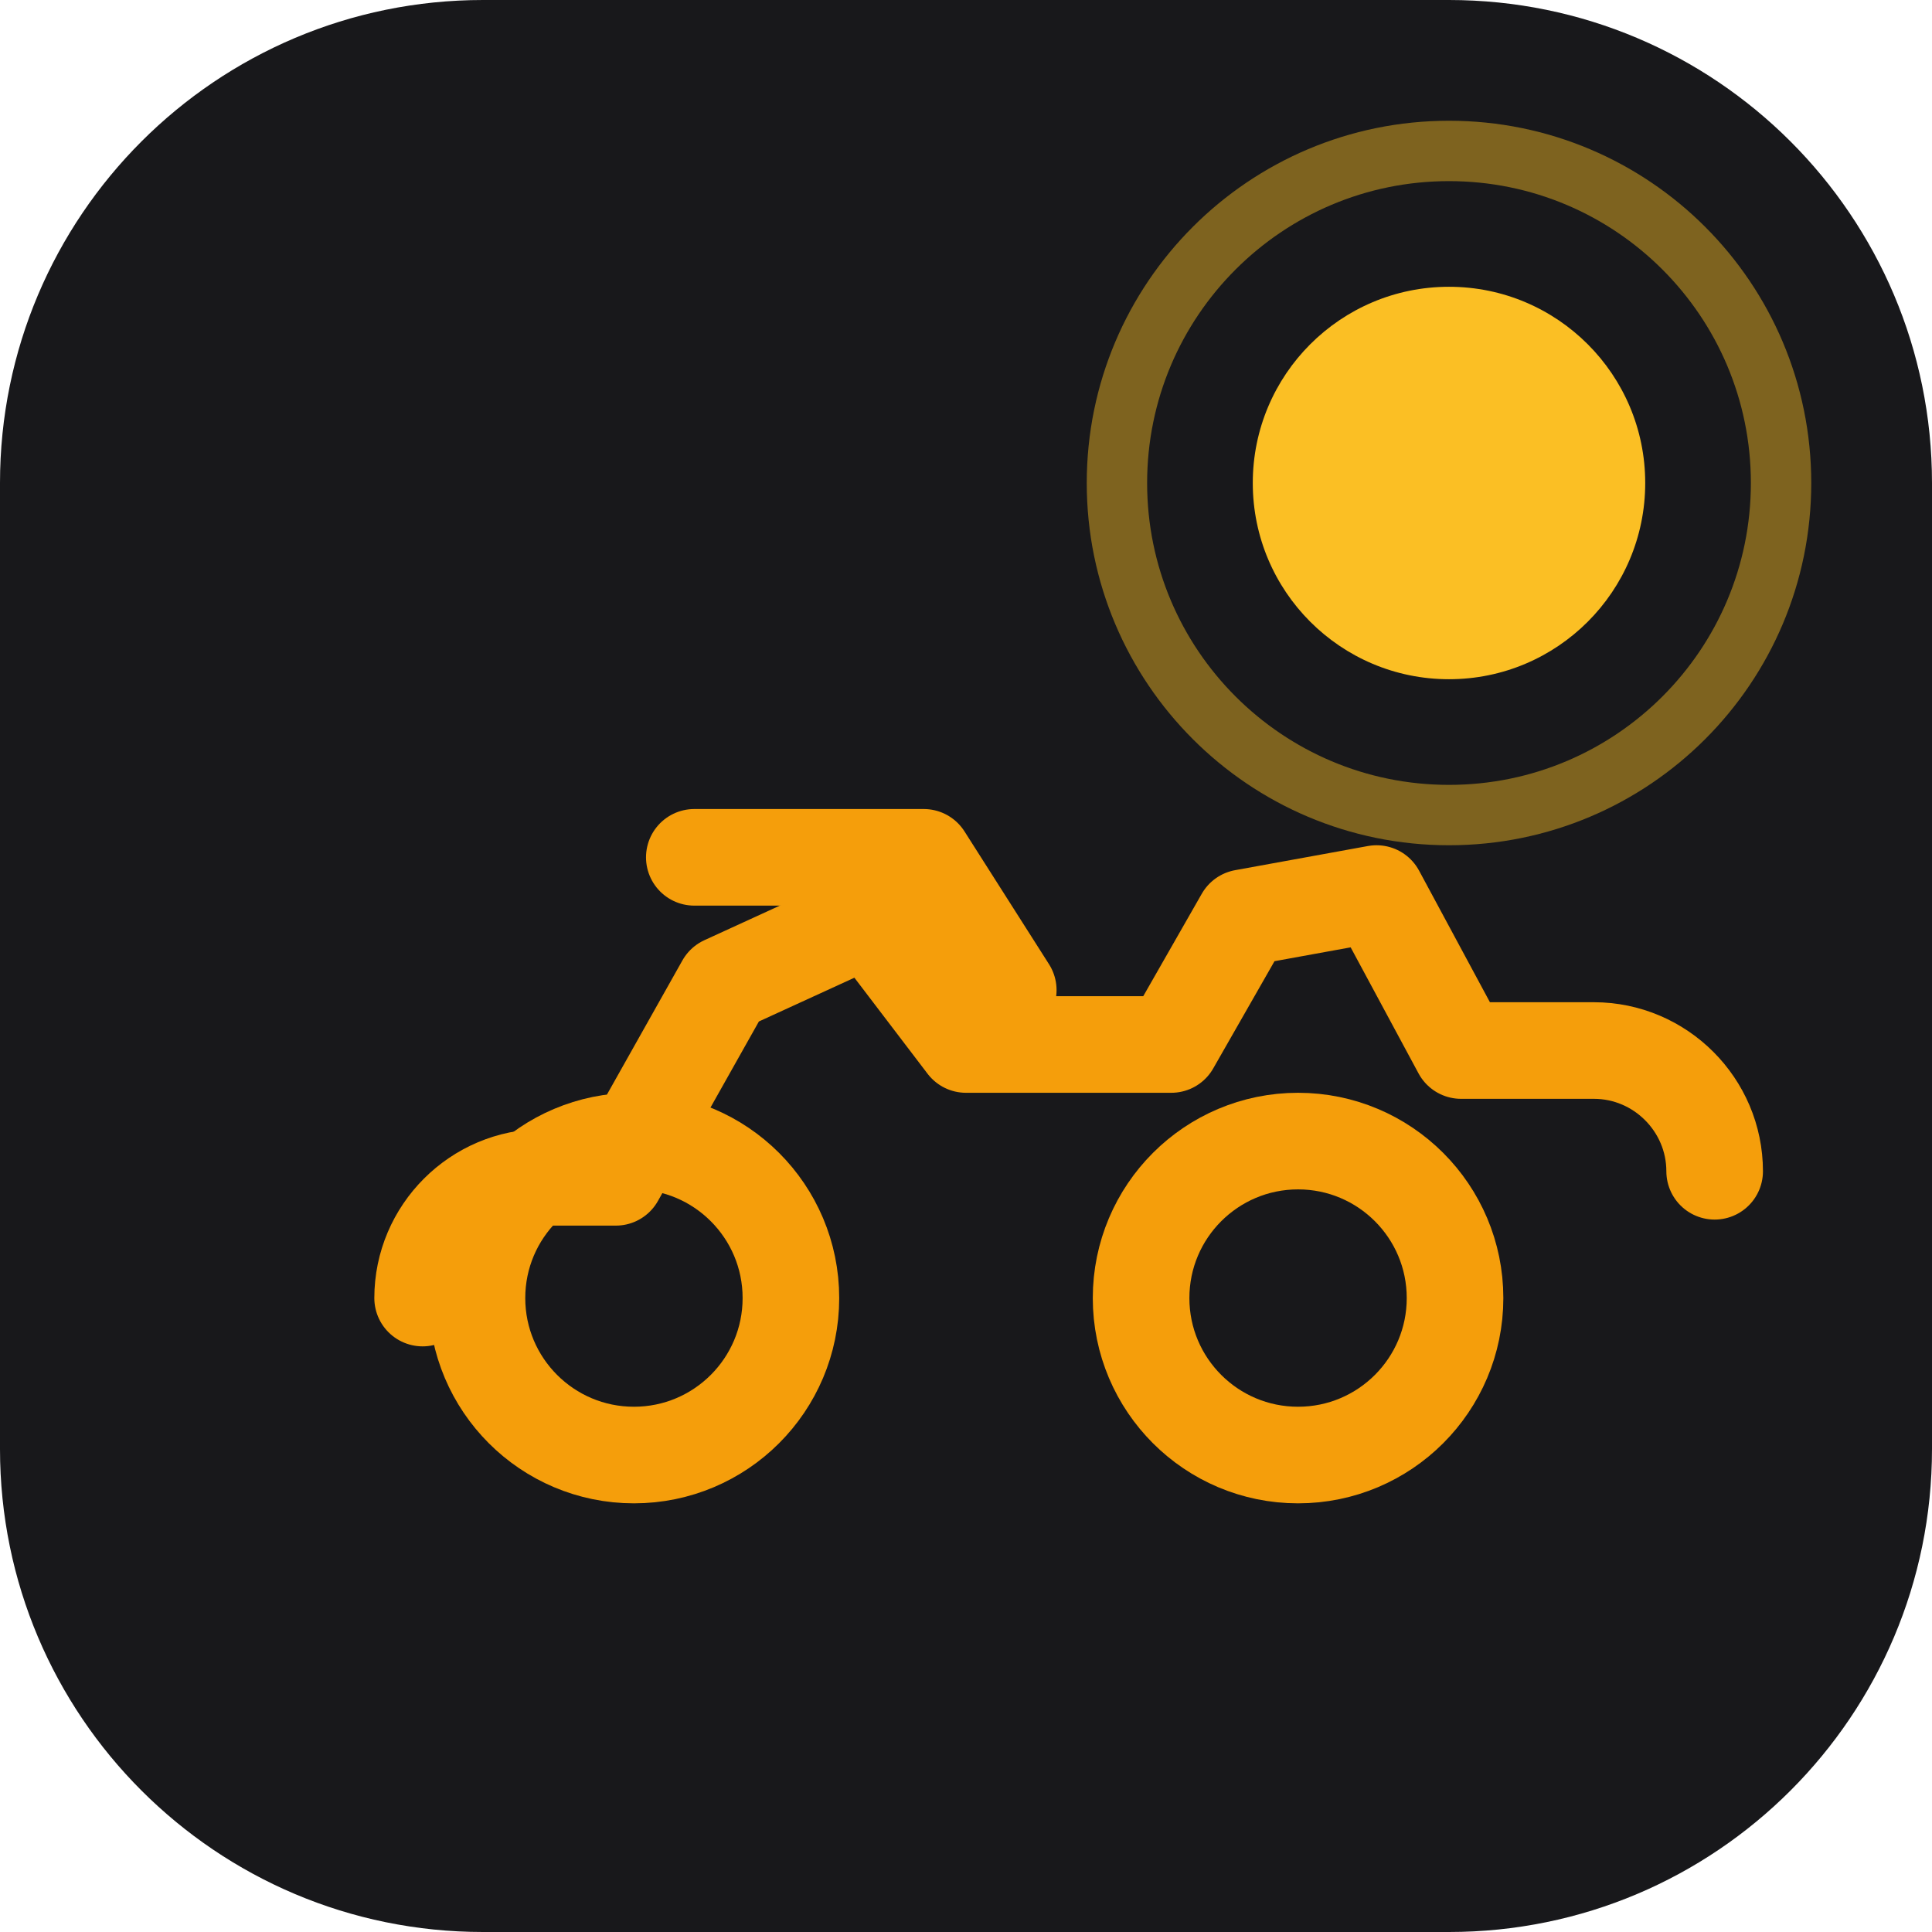
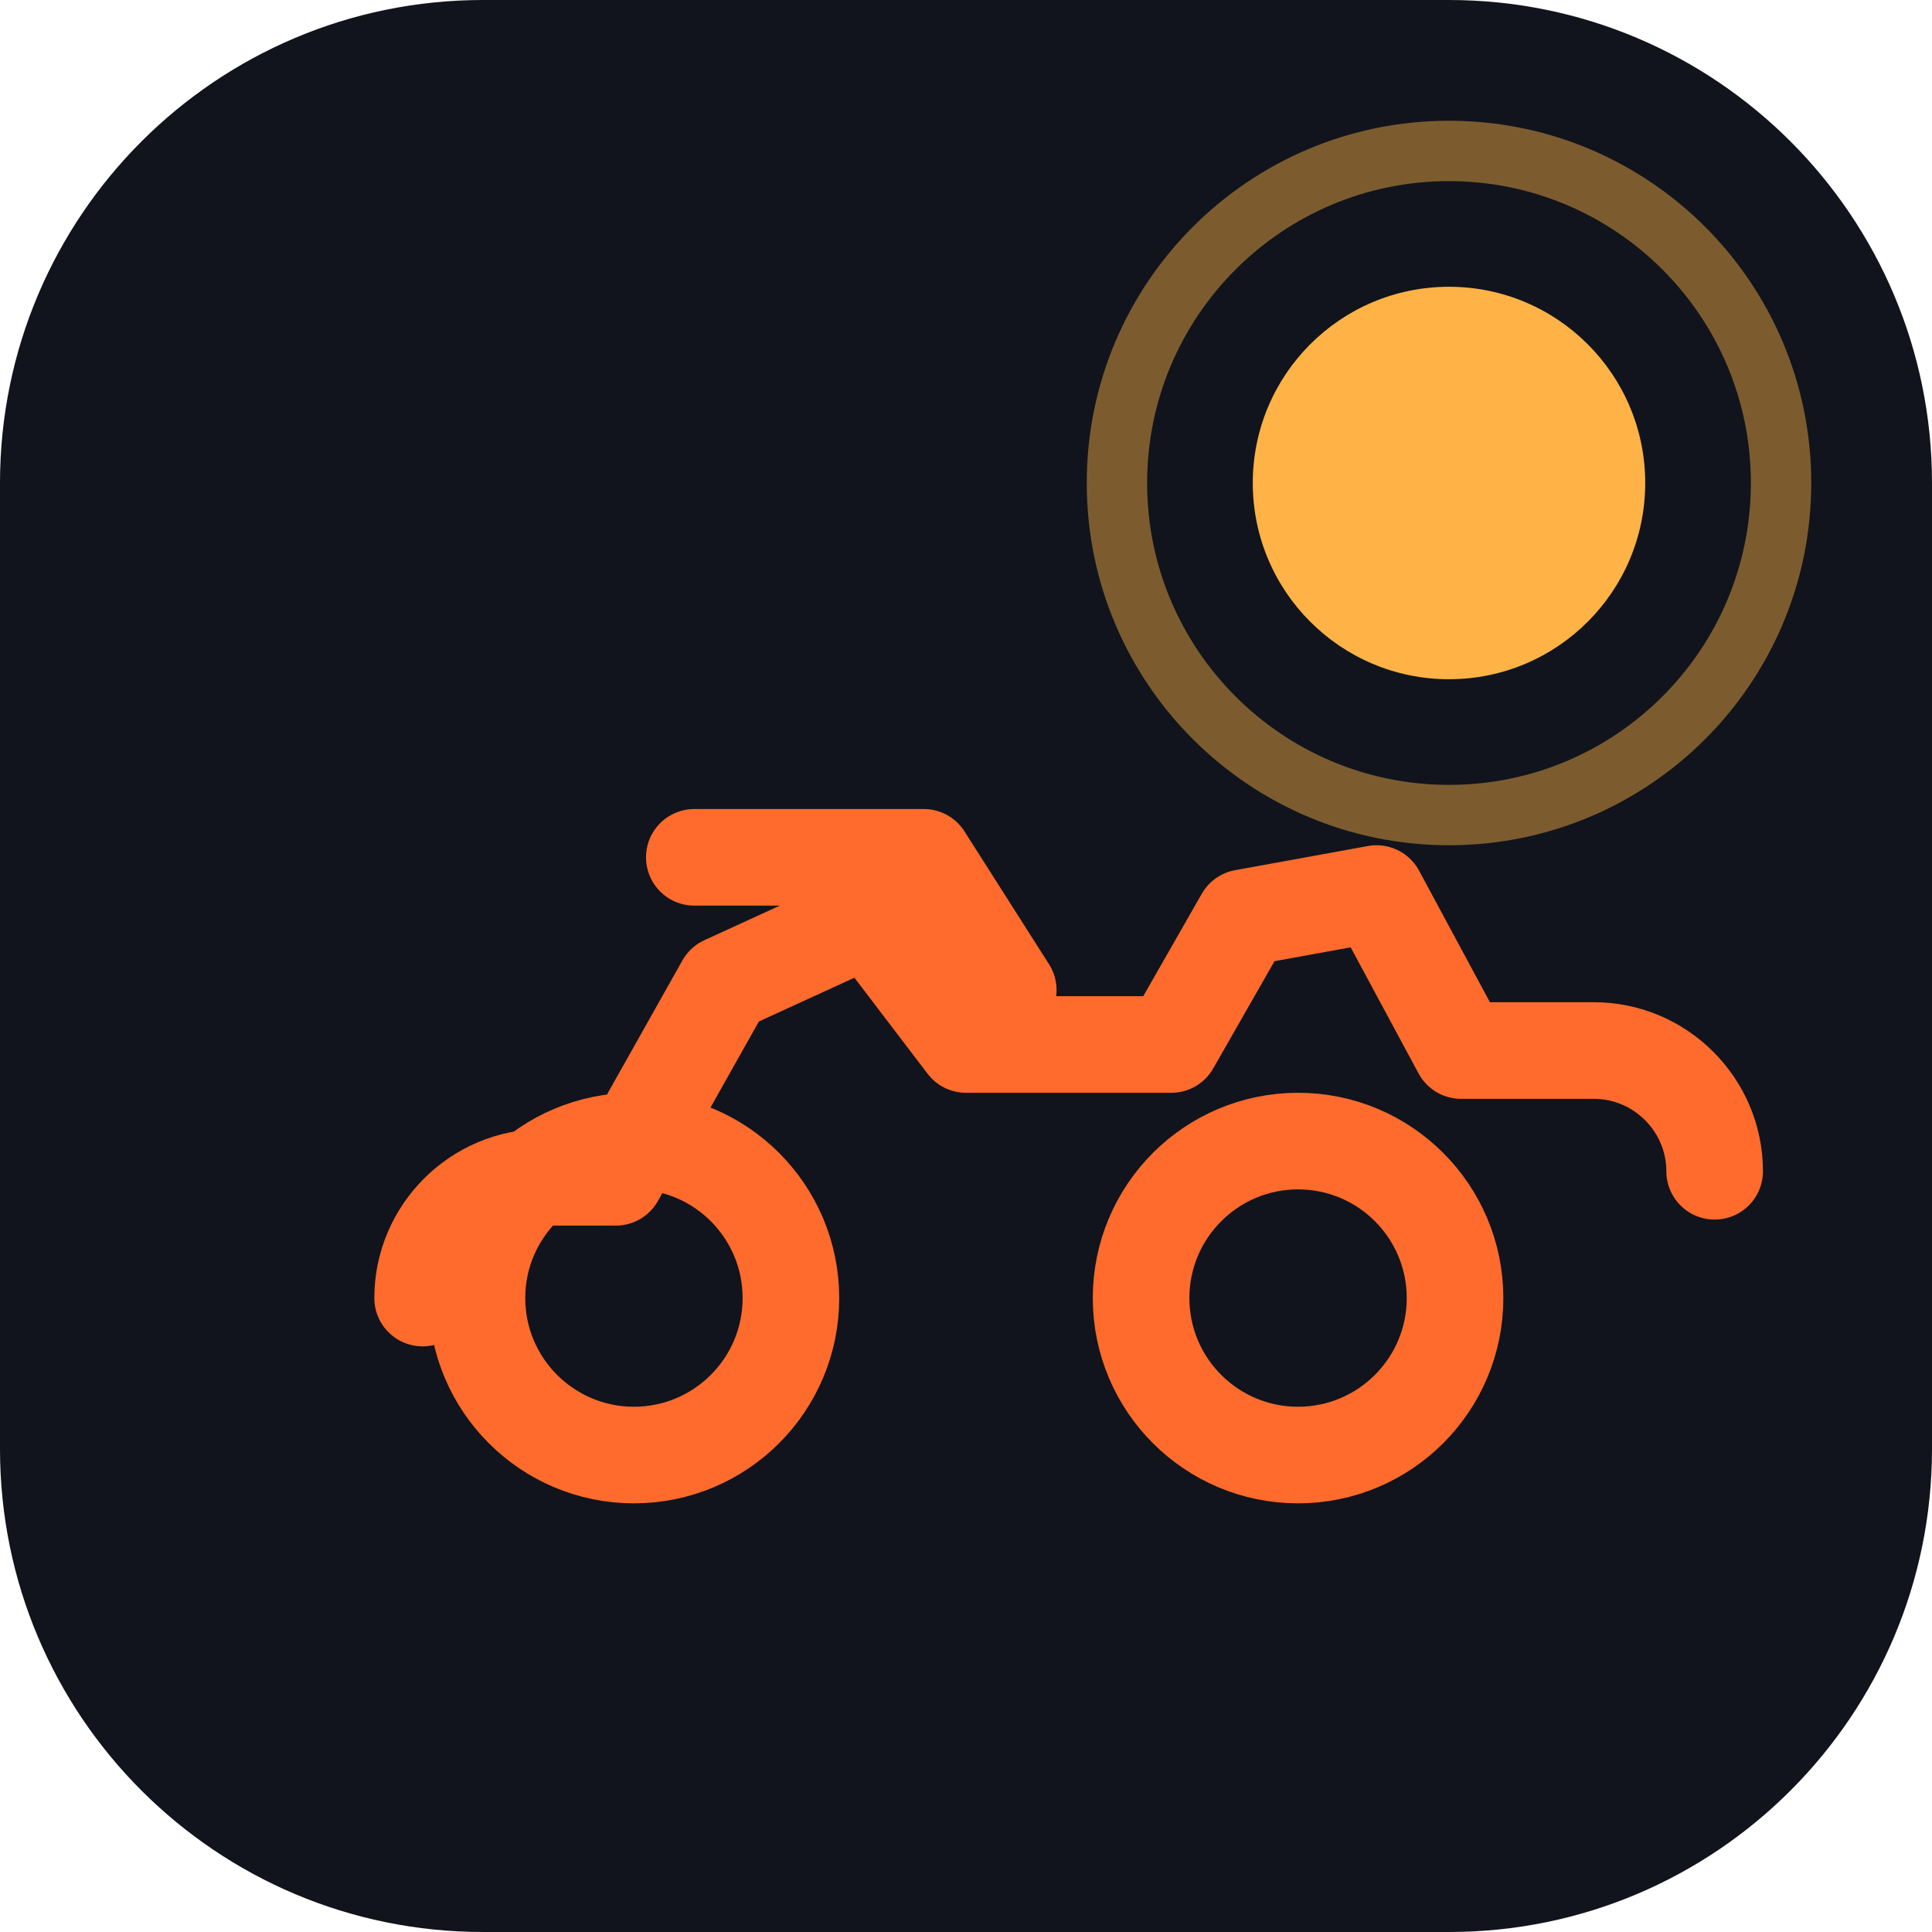
<svg xmlns="http://www.w3.org/2000/svg" viewBox="0 0 32 32">
-   <rect width="32" height="32" rx="8" fill="#18181b" />
-   <circle cx="24" cy="8" r="3.25" fill="#fbbf24" />
-   <circle cx="24" cy="8" r="5.5" fill="none" stroke="#fbbf24" stroke-width="1" opacity="0.45" />
-   <path d="M7 21.5c0-1.1.9-2 2-2h1.2l1.8-3.2 2.4-1.1 1.6 2.1h3.4l1.2-2.1 2.2-.4 1.4 2.6h2.2c1.1 0 2 .9 2 2" fill="none" stroke="#f59e0b" stroke-width="1.6" stroke-linecap="round" stroke-linejoin="round" />
-   <circle cx="10.5" cy="21.5" r="2.6" fill="none" stroke="#f59e0b" stroke-width="1.6" />
-   <circle cx="21.5" cy="21.5" r="2.6" fill="none" stroke="#f59e0b" stroke-width="1.6" />
-   <path d="M11.5 14.2h3.8l1.4 2.2" fill="none" stroke="#f59e0b" stroke-width="1.6" stroke-linecap="round" stroke-linejoin="round" />
+   <rect width="32" height="32" rx="8" fill="#11141c" />
+   <circle cx="24" cy="8" r="3.25" fill="#ffb347" />
+   <circle cx="24" cy="8" r="5.5" fill="none" stroke="#ffb347" stroke-width="1" opacity="0.45" />
+   <path d="M7 21.5c0-1.1.9-2 2-2h1.2l1.8-3.2 2.4-1.1 1.6 2.1h3.4l1.2-2.1 2.2-.4 1.4 2.6h2.2c1.1 0 2 .9 2 2" fill="none" stroke="#ff6b2c" stroke-width="1.6" stroke-linecap="round" stroke-linejoin="round" />
+   <circle cx="10.5" cy="21.5" r="2.6" fill="none" stroke="#ff6b2c" stroke-width="1.6" />
+   <circle cx="21.5" cy="21.5" r="2.6" fill="none" stroke="#ff6b2c" stroke-width="1.6" />
+   <path d="M11.5 14.2h3.8l1.4 2.2" fill="none" stroke="#ff6b2c" stroke-width="1.6" stroke-linecap="round" stroke-linejoin="round" />
</svg>
